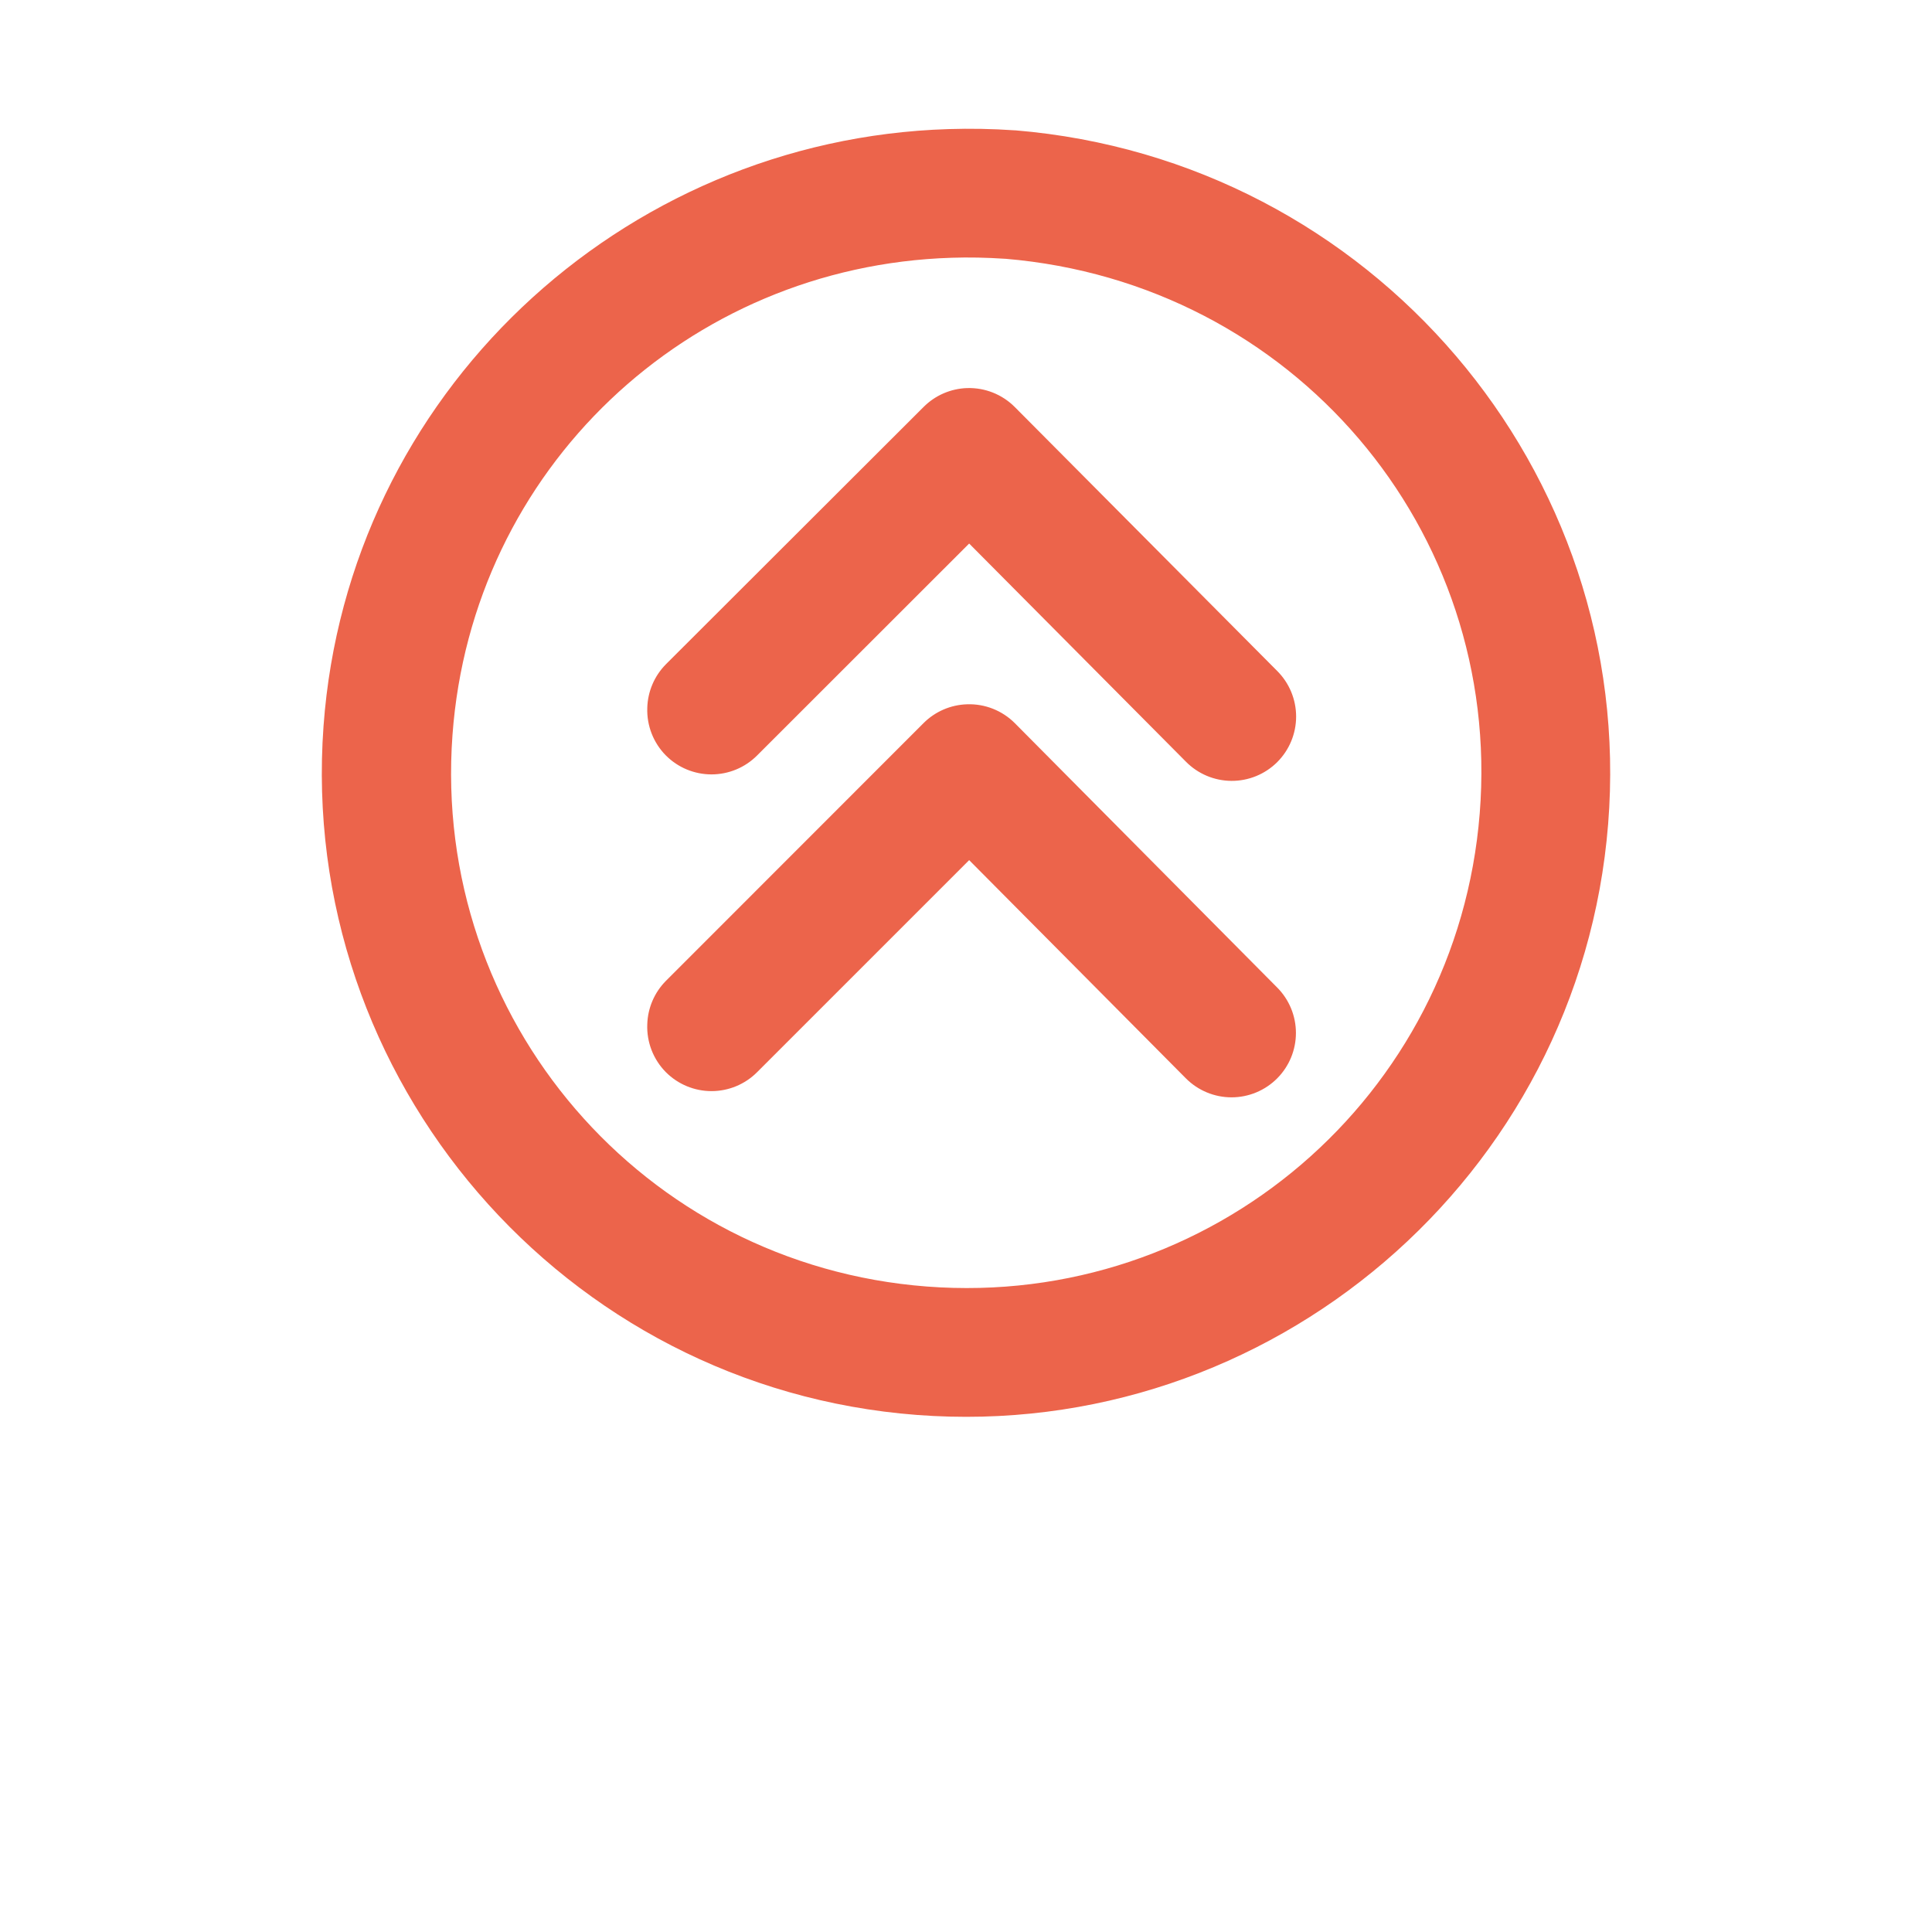
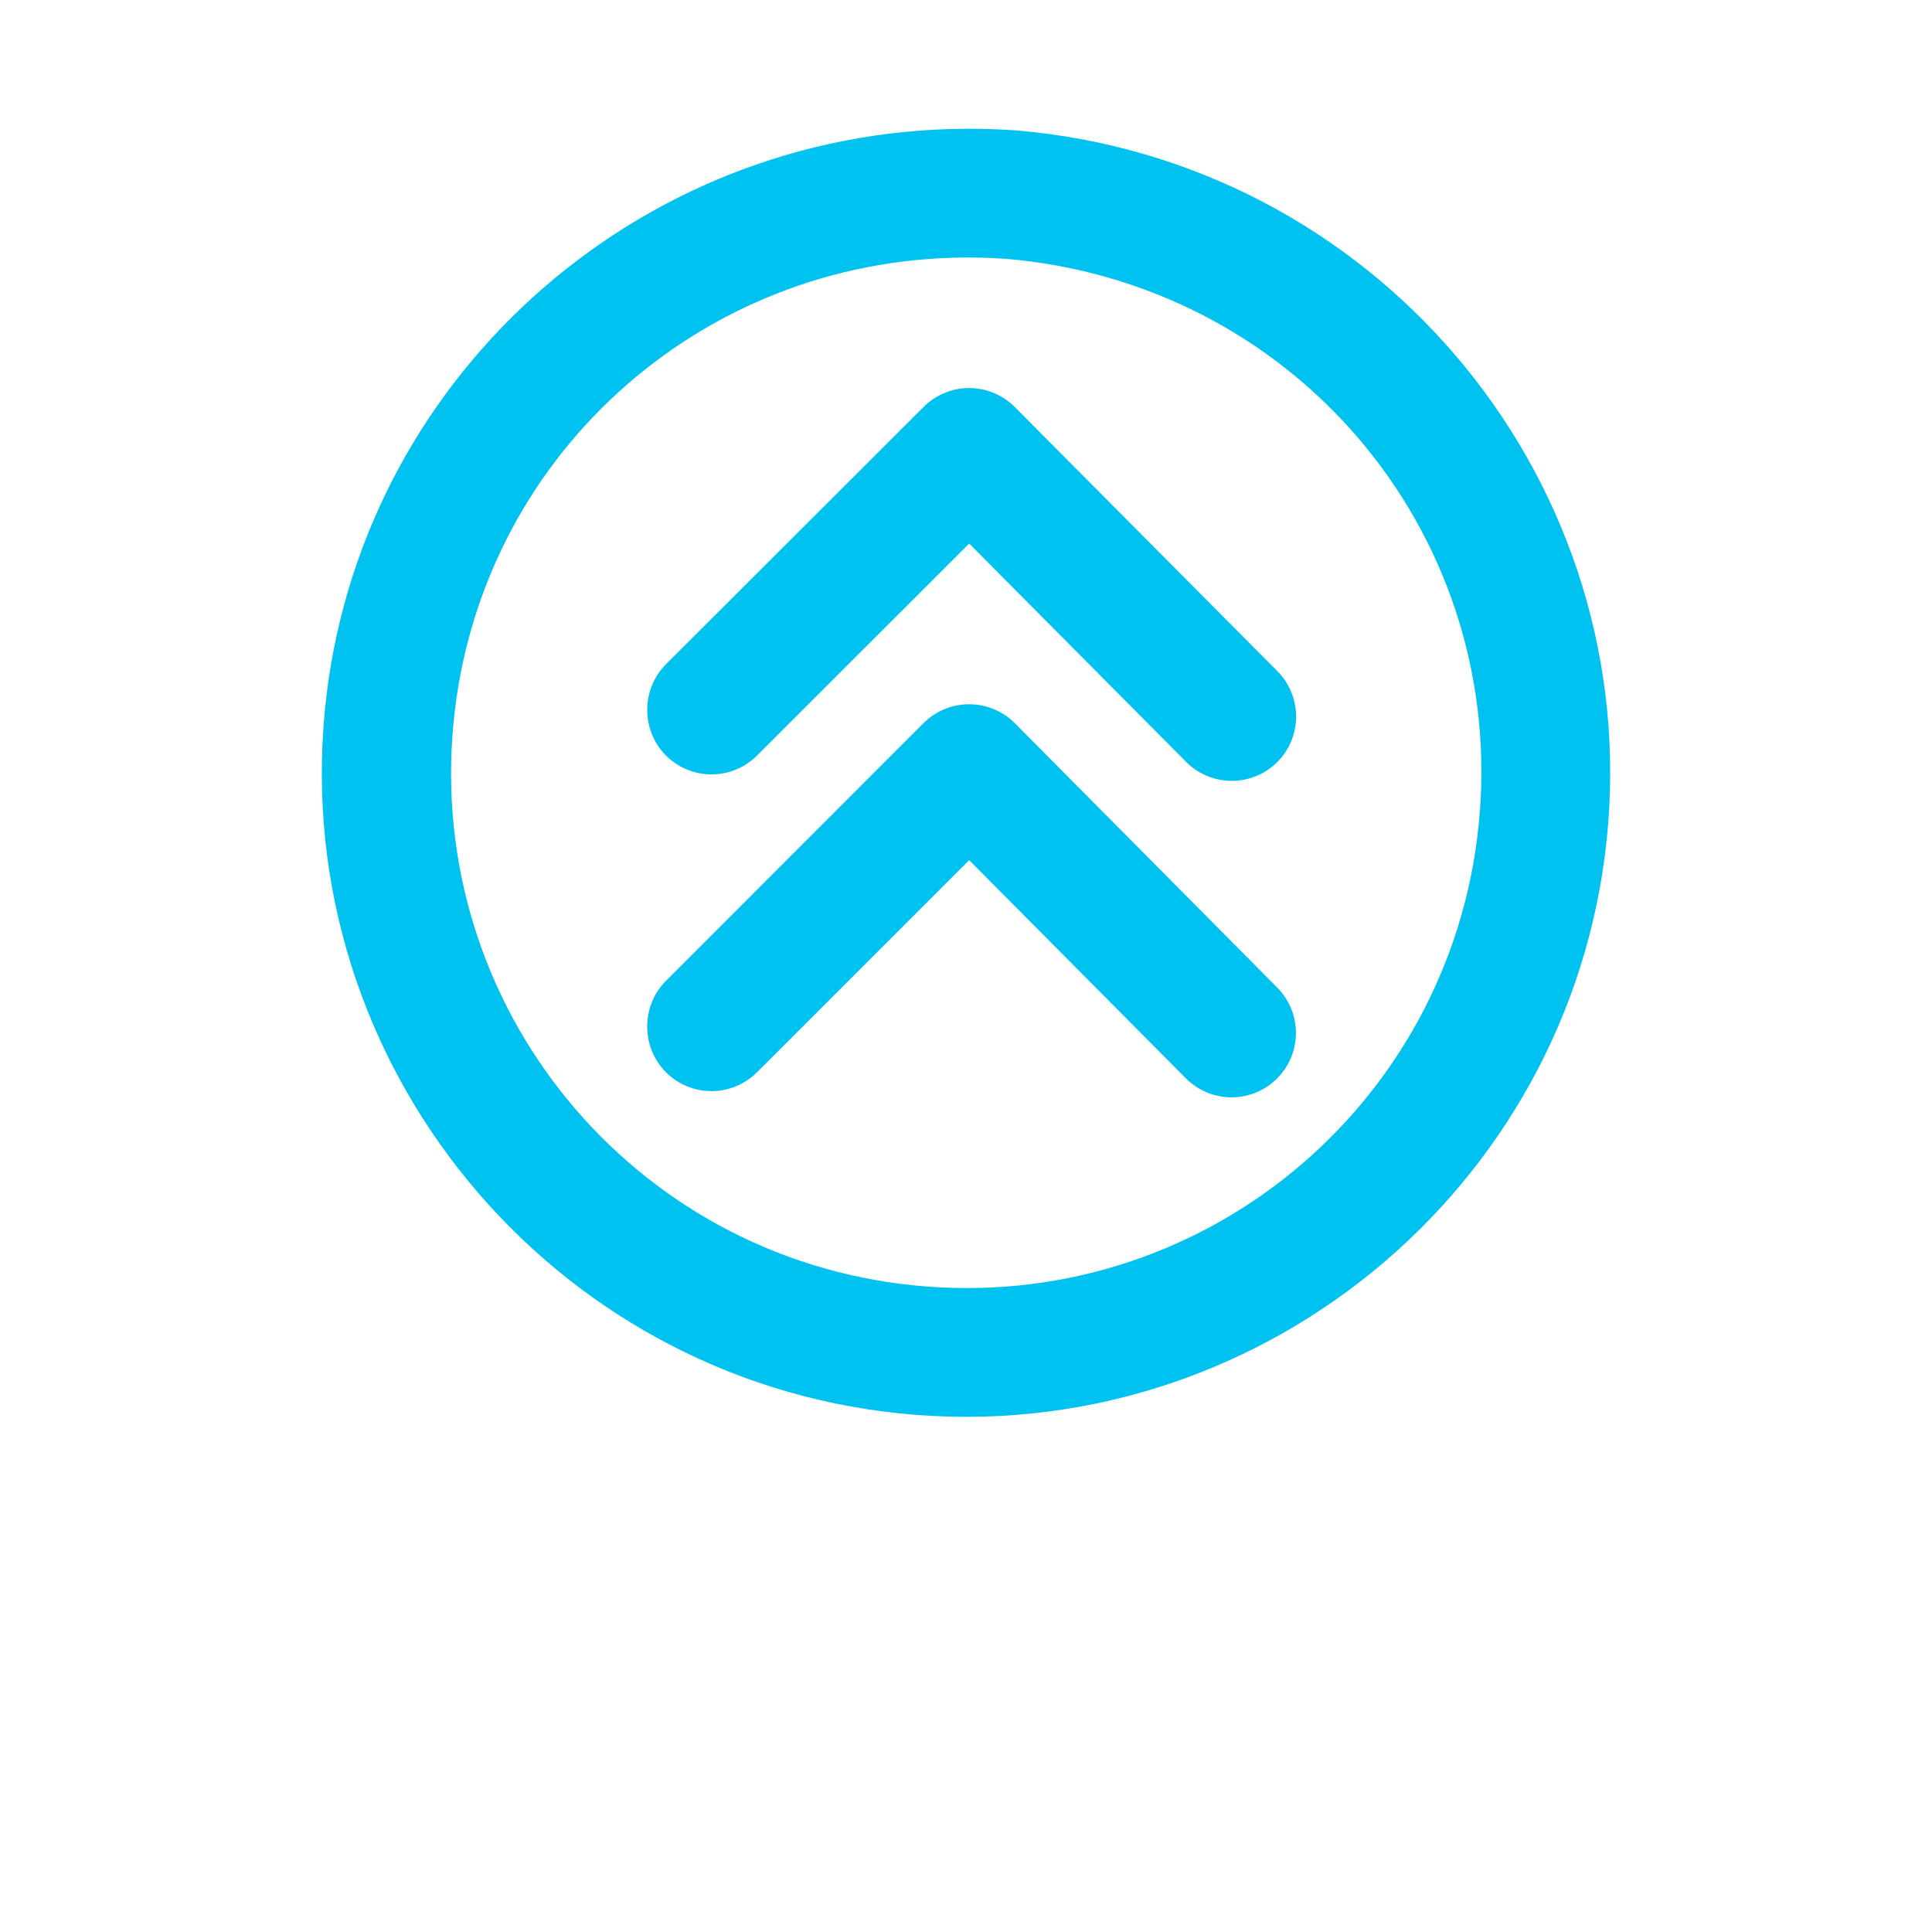
<svg xmlns="http://www.w3.org/2000/svg" width="700pt" height="700pt" version="1.1" viewBox="0 0 700 700">
-   <path fill="#ec644b" d="m343.67 46.77c-118.82 3.699-217.71 96.32-226.45 216.29-9.324 127.96 87.055 239.84 214.97 249.6 127.91 9.762 240.28-86.203 250.47-214.1 10.195-127.9-85.672-240.61-214.79-251.34v0.004h-0.188c-8.078-0.562-16.094-0.703-24.016-0.453zm1.047 46.621c6.379-0.211 12.805-0.07 19.324 0.363 0.047 0.004 0.117-0.004 0.188 0 104.25 8.746 180.09 98.211 171.9 200.98-8.191 102.82-97.477 179.25-200.29 171.4s-179.4-96.918-171.9-199.79c7.023-96.332 85.125-169.95 180.79-172.95zm5.695 47.215h0.004c-5.957 0.188-11.617 2.652-15.816 6.879l-93.332 93.195v0.004c-4.18 4.219-6.594 9.875-6.746 15.812-0.219 6.426 2.219 12.66 6.746 17.227 4.375 4.391 10.32 6.856 16.52 6.856 6.199 0 12.145-2.465 16.52-6.856l76.836-76.789 78.523 79.023c4.356 4.426 10.293 6.934 16.504 6.969 6.211 0.035 12.176-2.406 16.582-6.785 4.387-4.375 6.856-10.32 6.856-16.52 0-6.199-2.469-12.141-6.856-16.52l-95.066-95.613c-4.555-4.586-10.809-7.078-17.27-6.879zm0 114.57h0.004c-5.953 0.176-11.609 2.621-15.816 6.836l-93.332 93.379c-4.148 4.184-6.559 9.785-6.746 15.676-0.273 6.488 2.172 12.797 6.746 17.41 4.375 4.387 10.32 6.856 16.52 6.856 6.199 0 12.145-2.469 16.52-6.856l76.836-76.836 78.523 79.07v-0.004c4.379 4.402 10.332 6.879 16.543 6.879 6.211 0 12.164-2.477 16.543-6.879 4.348-4.371 6.785-10.285 6.785-16.449 0-6.168-2.438-12.082-6.785-16.453l-95.066-95.793c-4.562-4.57-10.816-7.047-17.27-6.836z" />
+   <path fill="#00c2f0" d="m343.67 46.77c-118.82 3.699-217.71 96.32-226.45 216.29-9.324 127.96 87.055 239.84 214.97 249.6 127.91 9.762 240.28-86.203 250.47-214.1 10.195-127.9-85.672-240.61-214.79-251.34v0.004h-0.188c-8.078-0.562-16.094-0.703-24.016-0.453zm1.047 46.621c6.379-0.211 12.805-0.07 19.324 0.363 0.047 0.004 0.117-0.004 0.188 0 104.25 8.746 180.09 98.211 171.9 200.98-8.191 102.82-97.477 179.25-200.29 171.4s-179.4-96.918-171.9-199.79c7.023-96.332 85.125-169.95 180.79-172.95zm5.695 47.215h0.004c-5.957 0.188-11.617 2.652-15.816 6.879l-93.332 93.195v0.004c-4.18 4.219-6.594 9.875-6.746 15.812-0.219 6.426 2.219 12.66 6.746 17.227 4.375 4.391 10.32 6.856 16.52 6.856 6.199 0 12.145-2.465 16.52-6.856l76.836-76.789 78.523 79.023c4.356 4.426 10.293 6.934 16.504 6.969 6.211 0.035 12.176-2.406 16.582-6.785 4.387-4.375 6.856-10.32 6.856-16.52 0-6.199-2.469-12.141-6.856-16.52l-95.066-95.613c-4.555-4.586-10.809-7.078-17.27-6.879zm0 114.57h0.004c-5.953 0.176-11.609 2.621-15.816 6.836l-93.332 93.379c-4.148 4.184-6.559 9.785-6.746 15.676-0.273 6.488 2.172 12.797 6.746 17.41 4.375 4.387 10.32 6.856 16.52 6.856 6.199 0 12.145-2.469 16.52-6.856l76.836-76.836 78.523 79.07v-0.004c4.379 4.402 10.332 6.879 16.543 6.879 6.211 0 12.164-2.477 16.543-6.879 4.348-4.371 6.785-10.285 6.785-16.449 0-6.168-2.438-12.082-6.785-16.453l-95.066-95.793c-4.562-4.57-10.816-7.047-17.27-6.836z" />
</svg>
